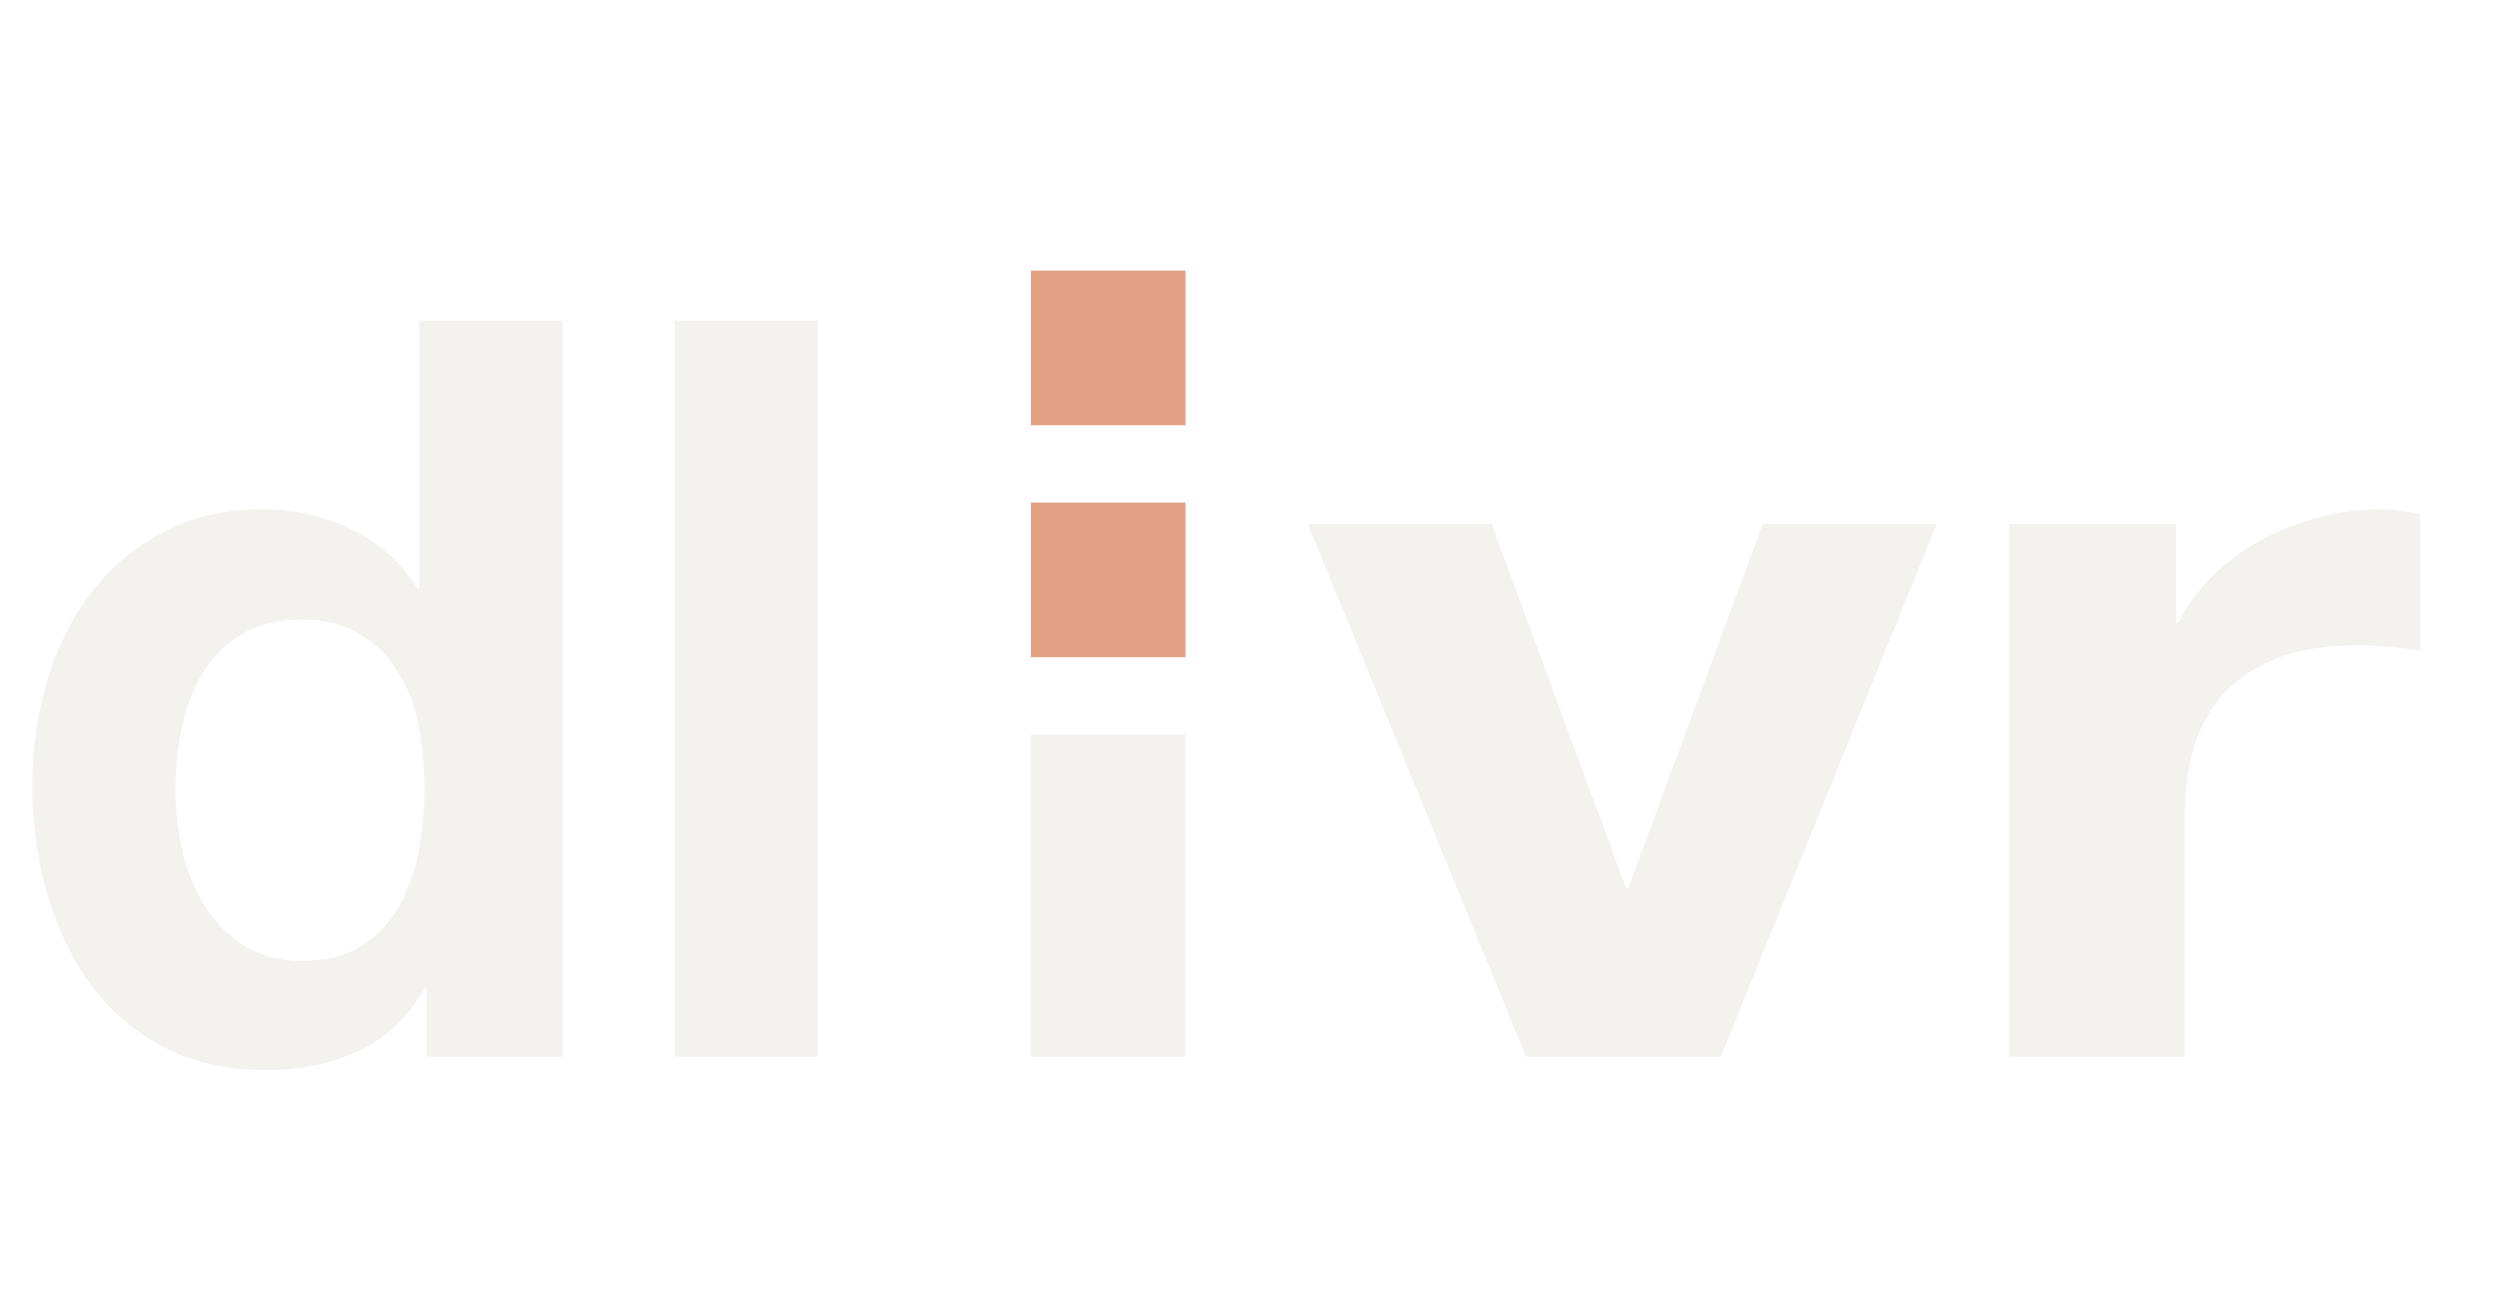
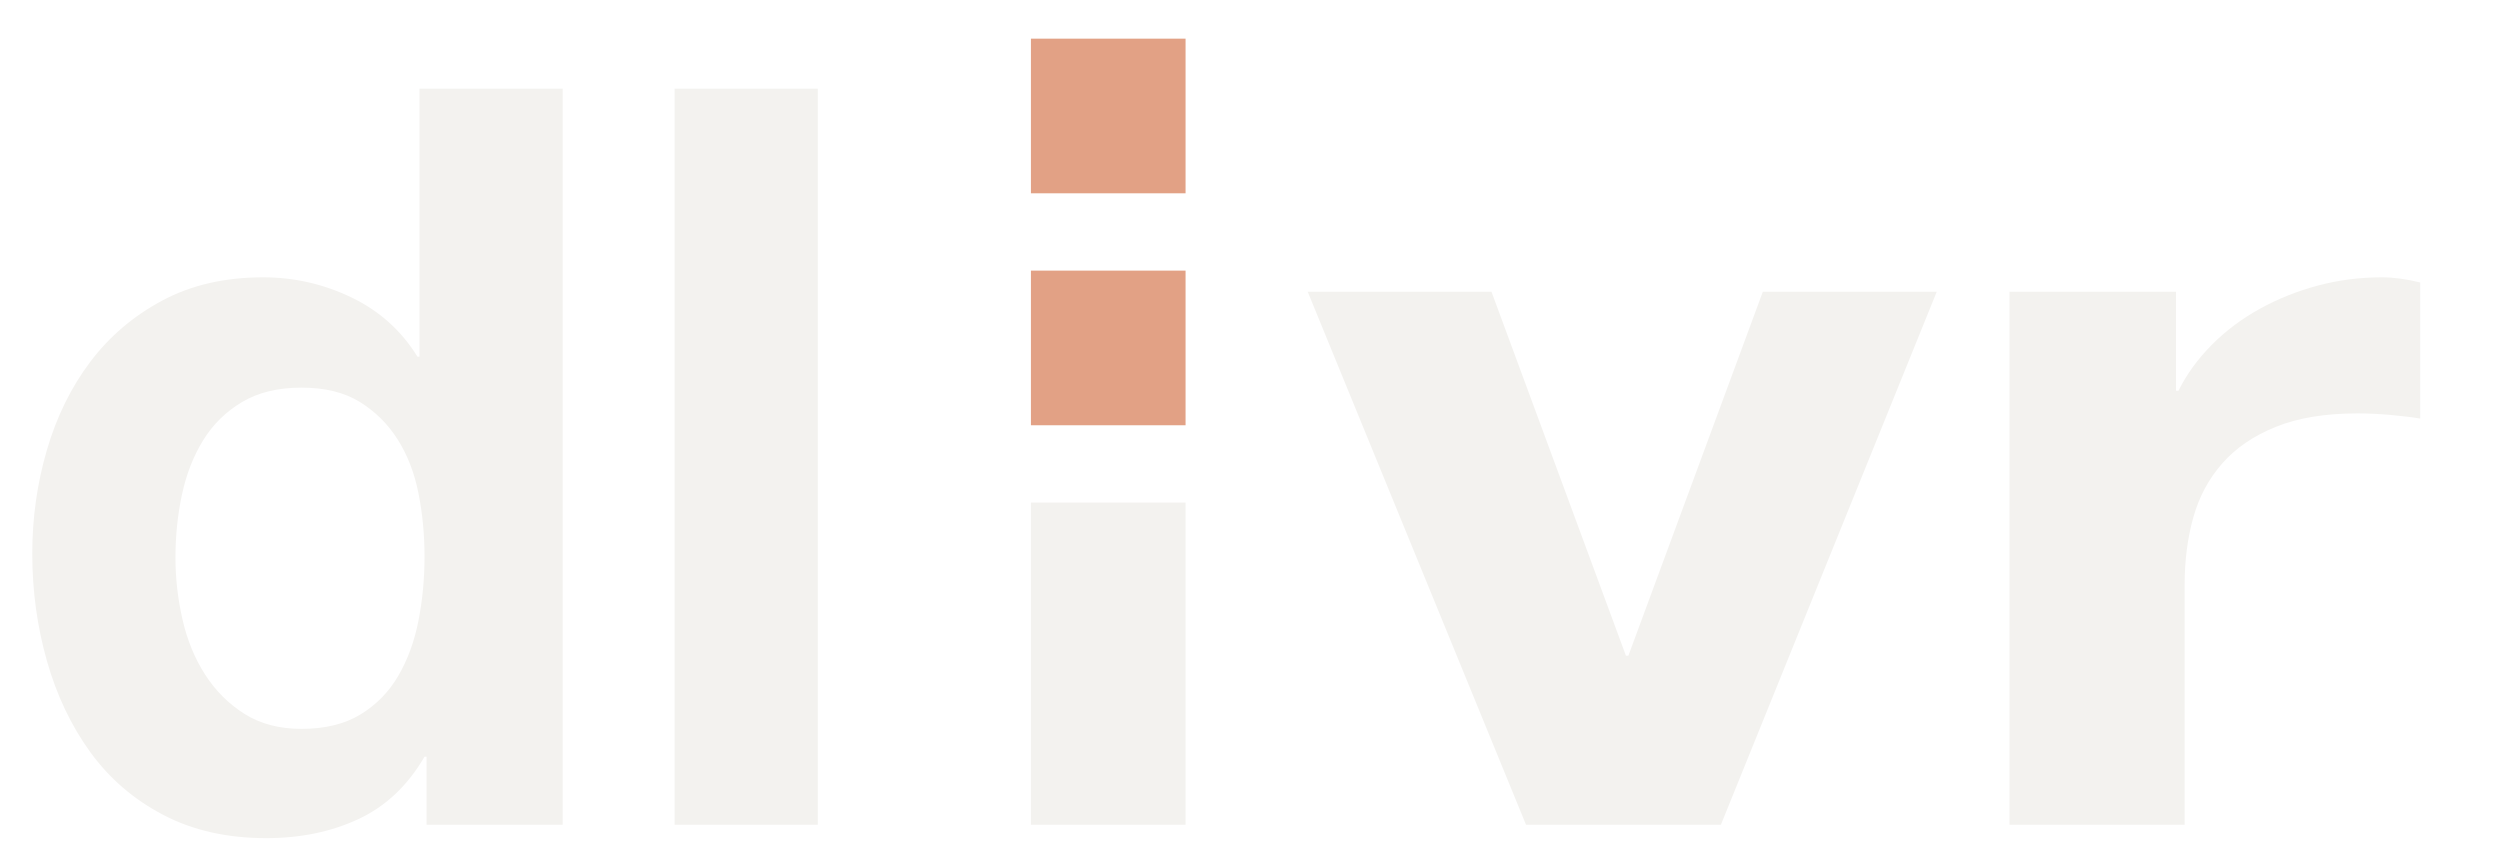
- <svg xmlns="http://www.w3.org/2000/svg" viewBox="0 0 194 100" role="img" aria-labelledby="title">
+ <svg xmlns="http://www.w3.org/2000/svg" viewBox="0 18 194 67" role="img" aria-labelledby="title">
  <g fill="#F3F2EF">
    <path transform="translate(0.0 82) scale(0.9781358 -1)" d="M33.680 20.800Q33.680 18.240 33.200 15.840Q32.720 13.440 31.600 11.560Q30.480 9.680 28.600 8.560Q26.720 7.440 23.920 7.440Q21.280 7.440 19.400 8.600Q17.520 9.760 16.280 11.640Q15.040 13.520 14.480 15.920Q13.920 18.320 13.920 20.720Q13.920 23.280 14.440 25.640Q14.960 28.000 16.120 29.840Q17.280 31.680 19.200 32.800Q21.120 33.920 23.920 33.920Q26.720 33.920 28.560 32.800Q30.400 31.680 31.560 29.880Q32.720 28.080 33.200 25.720Q33.680 23.360 33.680 20.800ZM33.840 5.280L33.840 0.000L44.640 0.000L44.640 57.120L33.280 57.120L33.280 36.320L33.120 36.320Q31.200 39.360 27.880 40.920Q24.560 42.480 20.880 42.480Q16.320 42.480 12.880 40.680Q9.440 38.880 7.160 35.920Q4.880 32.960 3.720 29.080Q2.560 25.200 2.560 21.040Q2.560 16.720 3.720 12.720Q4.880 8.720 7.160 5.640Q9.440 2.560 12.960 0.760Q16.480 -1.040 21.120 -1.040Q25.200 -1.040 28.440 0.440Q31.680 1.920 33.680 5.280ZM53.520 57.120L53.520 0.000L64.880 0.000L64.880 57.120Z" />
    <rect x="80" y="57" width="12" height="25" />
    <path transform="translate(101.0 82) scale(1.19637 -1)" d="M27.200 0.000L41.200 41.360L29.920 41.360L21.200 13.120L21.040 13.120L12.320 41.360L0.400 41.360L14.560 0.000ZM45.920 41.360L45.920 0.000L57.280 0.000L57.280 18.640Q57.280 21.440 57.840 23.840Q58.400 26.240 59.720 28.040Q61.040 29.840 63.200 30.880Q65.360 31.920 68.480 31.920Q69.520 31.920 70.640 31.800Q71.760 31.680 72.560 31.520L72.560 42.080Q71.200 42.480 70.080 42.480Q67.920 42.480 65.920 41.840Q63.920 41.200 62.160 40.040Q60.400 38.880 59.040 37.240Q57.680 35.600 56.880 33.680L56.720 33.680L56.720 41.360Z" />
  </g>
  <g fill="#E2A185">
    <rect x="80" y="21" width="12" height="12" />
    <rect x="80" y="39" width="12" height="12" />
  </g>
</svg>
